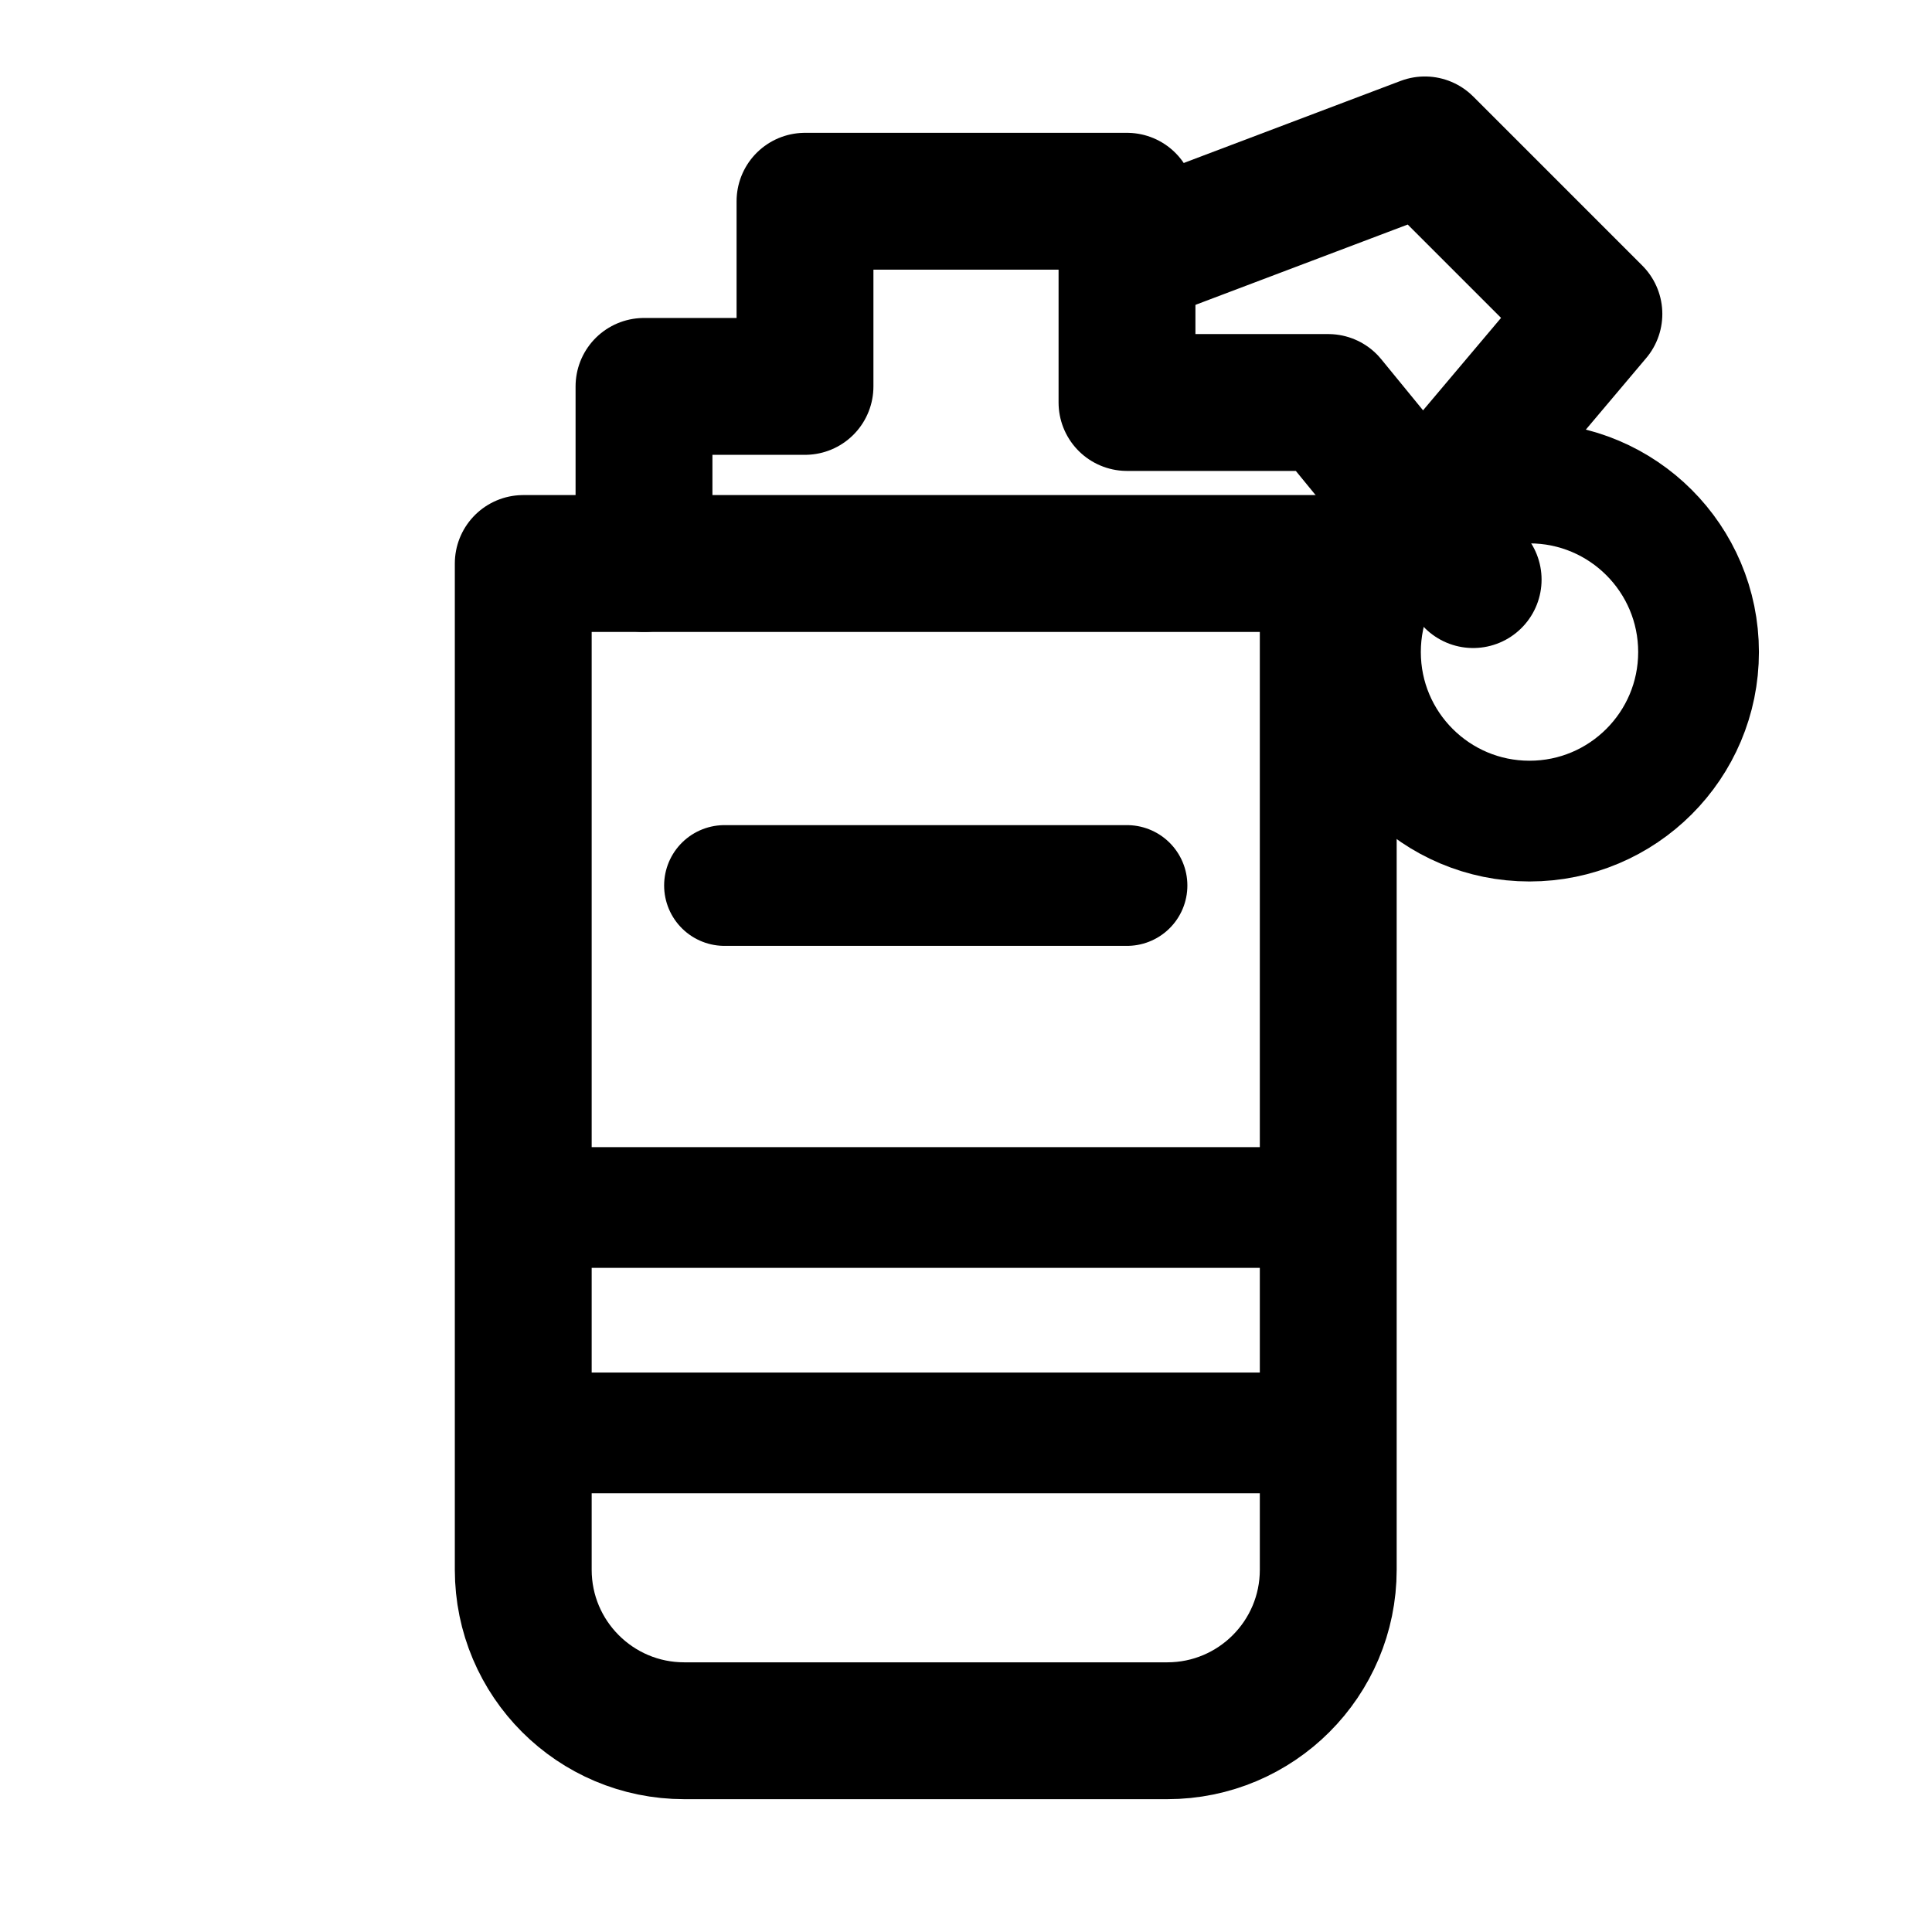
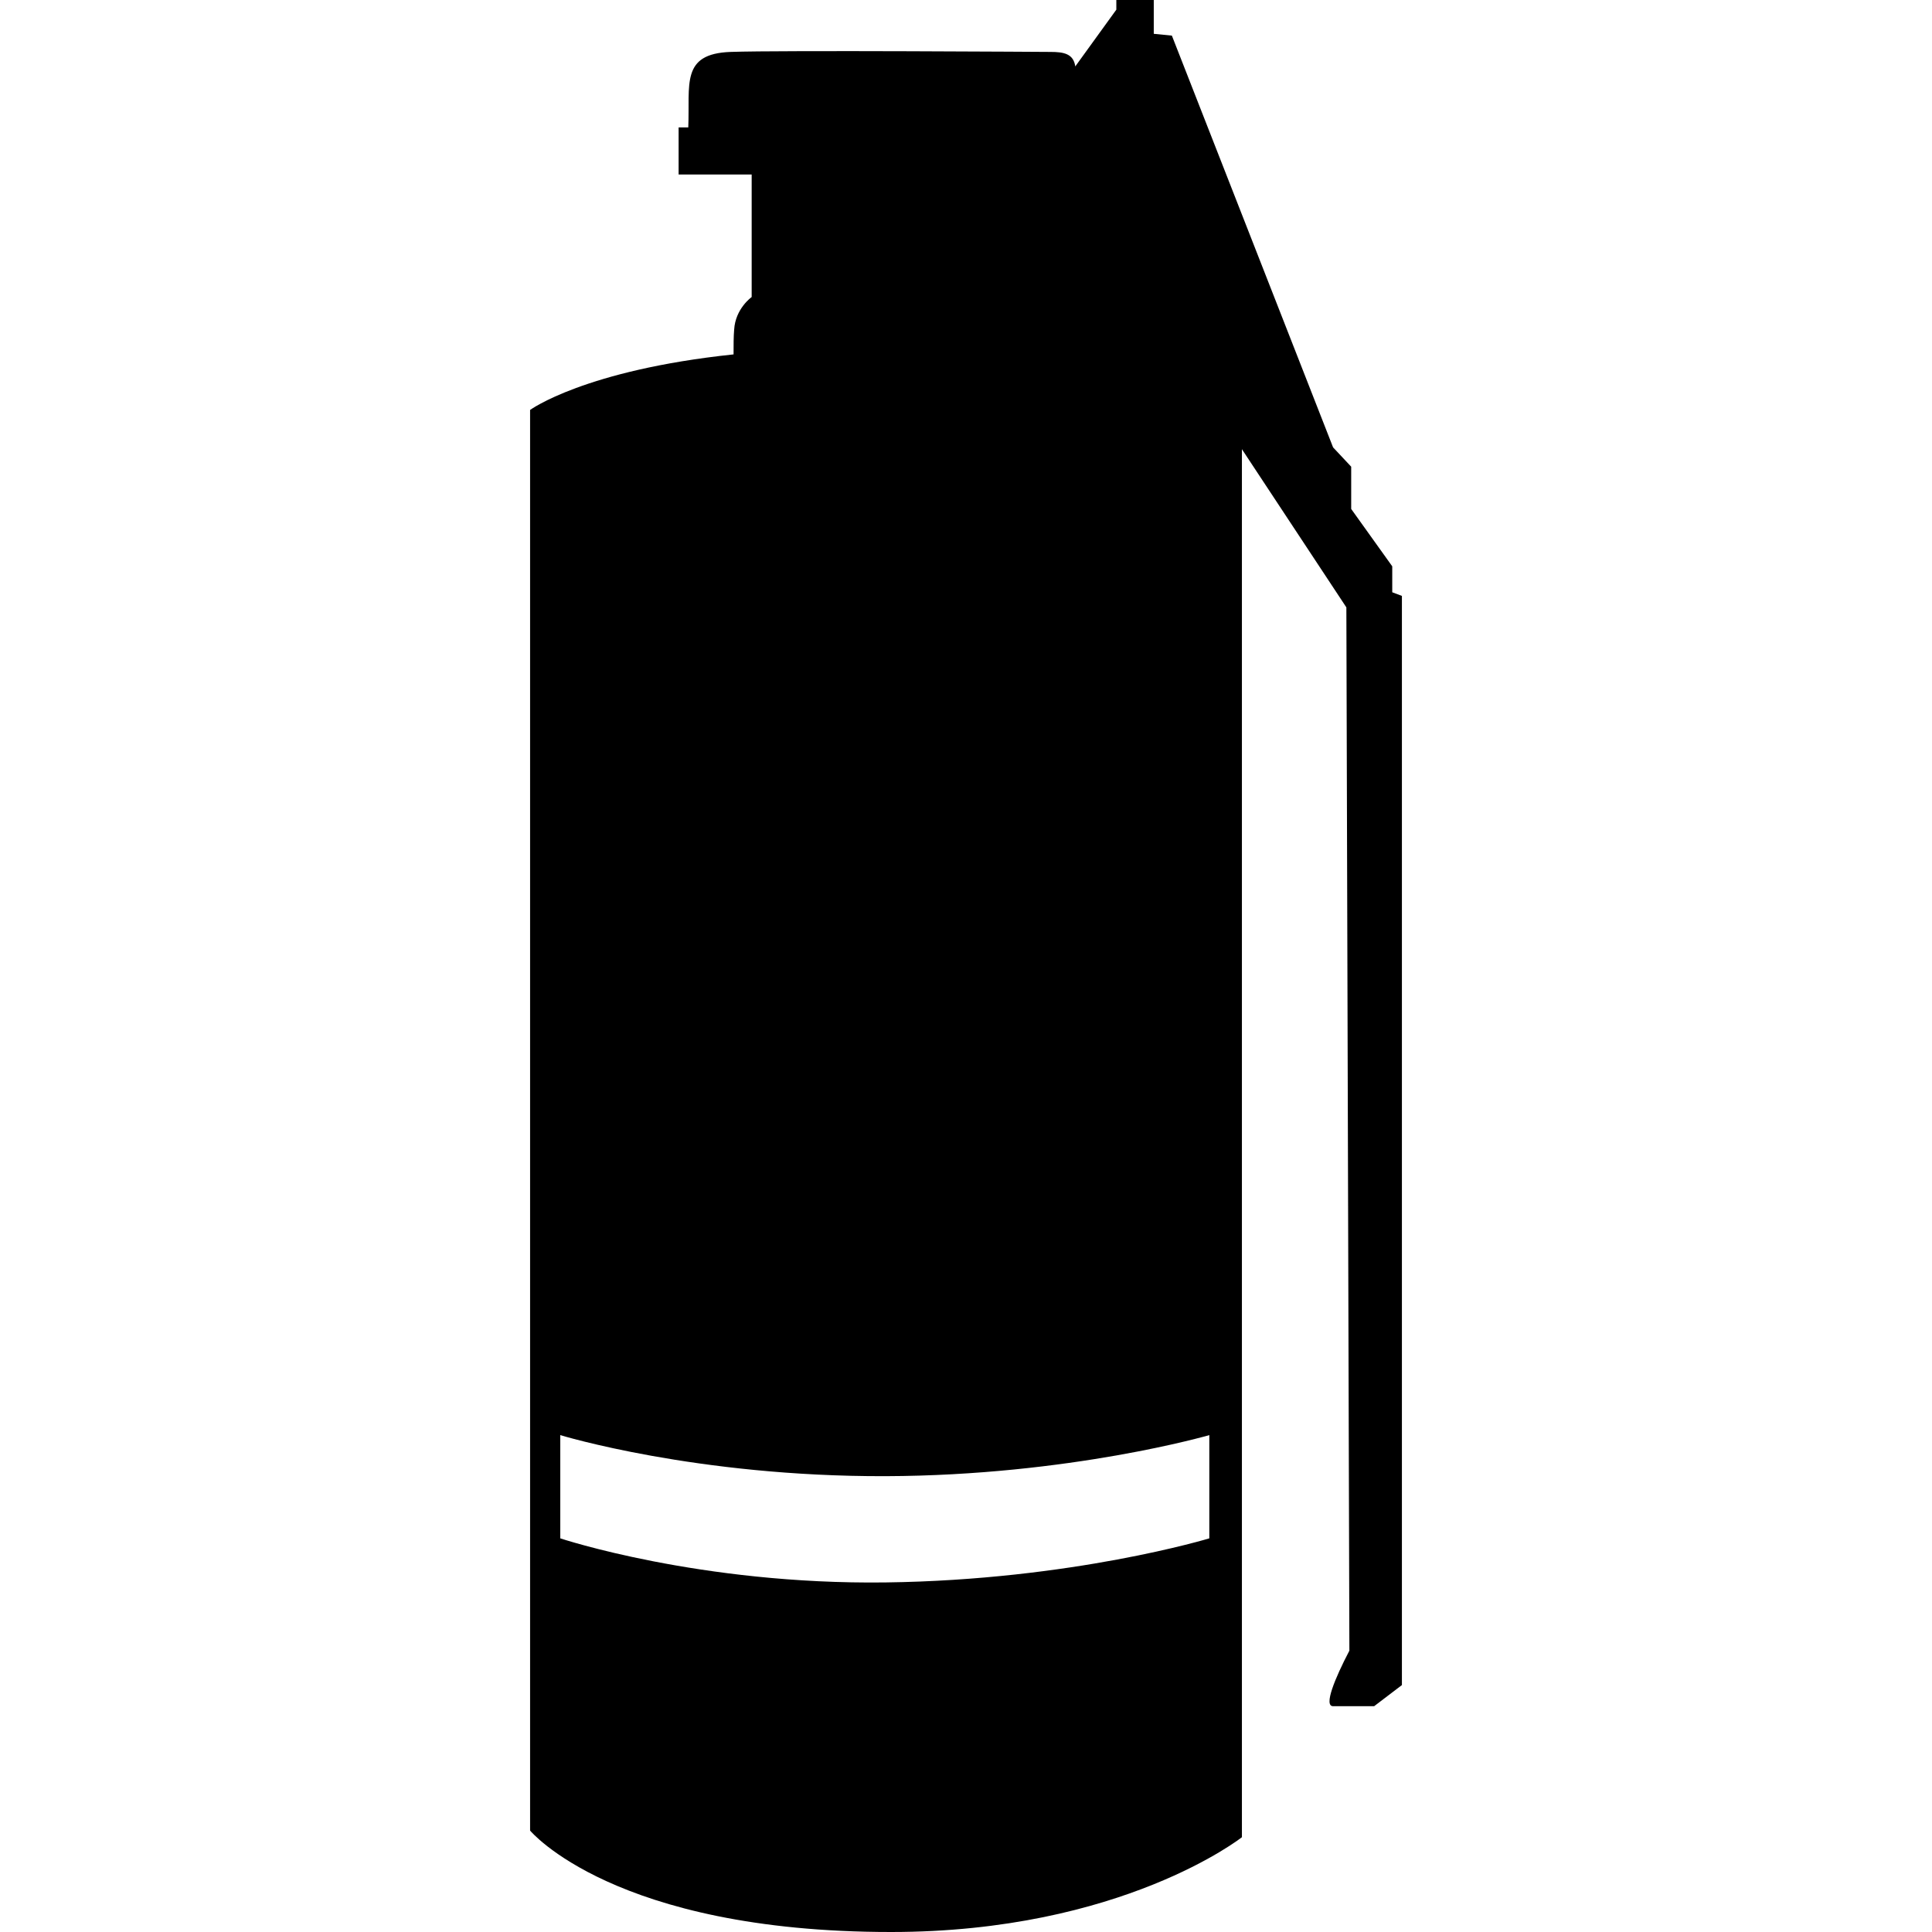
- <svg xmlns="http://www.w3.org/2000/svg" viewBox="0 0 24 24" fill="none">
-   <path d="M6.5 7h10v12.5a2 2 0 0 1-2 2h-6a2 2 0 0 1-2-2V7Z" stroke="#000" stroke-width="1.7" stroke-linejoin="round" />
-   <path d="M8 7V4.8h2V2.5h4V5h2.5l1.8 2.2" stroke="#000" stroke-width="1.7" stroke-linecap="round" stroke-linejoin="round" />
-   <path d="m14 3.2 3.7-1.4 2.1 2.1-2.7 3.2" stroke="#000" stroke-width="1.7" stroke-linecap="round" stroke-linejoin="round" />
-   <circle cx="19" cy="8.1" r="2.1" stroke="#000" stroke-width="1.5" />
-   <path d="M6.5 15h10M6.5 17.8h10M9 11h5" stroke="#000" stroke-width="1.5" stroke-linecap="round" />
+ <svg xmlns="http://www.w3.org/2000/svg" viewBox="0 0 32 32" fill="none">
+   <g transform="translate(8.78 0)">
+     <path d="M14.28 9.81V9.38L13.60 8.43V7.73L13.30 7.41L10.63 0.59L10.33 0.56V0H9.71V0.16L9.03 1.10C9.00 0.89 8.84 0.86 8.62 0.86C8.62 0.86 4.16 0.83 3.32 0.86C2.49 0.89 2.65 1.40 2.62 2.11H2.46V2.89H3.67V4.92C3.67 4.92 3.40 5.11 3.38 5.46C3.37 5.57 3.37 5.72 3.37 5.87C0.90 6.13 0 6.79 0 6.79V30.32C0 30.32 1.39 32 5.98 32C9.80 32 11.79 30.43 11.79 30.43V7.44L13.52 10.06L13.57 27.34C13.33 27.80 13.14 28.26 13.30 28.26C13.47 28.26 13.98 28.26 13.98 28.26L14.44 27.91V9.87L14.28 9.81ZM11.25 25.48C11.25 25.48 8.98 26.17 5.89 26.21C2.81 26.25 0.50 25.48 0.50 25.48V23.77C0.50 23.77 2.75 24.46 5.89 24.45C8.94 24.44 11.25 23.77 11.25 23.77V25.48Z" fill="#000" />
+   </g>
</svg>
